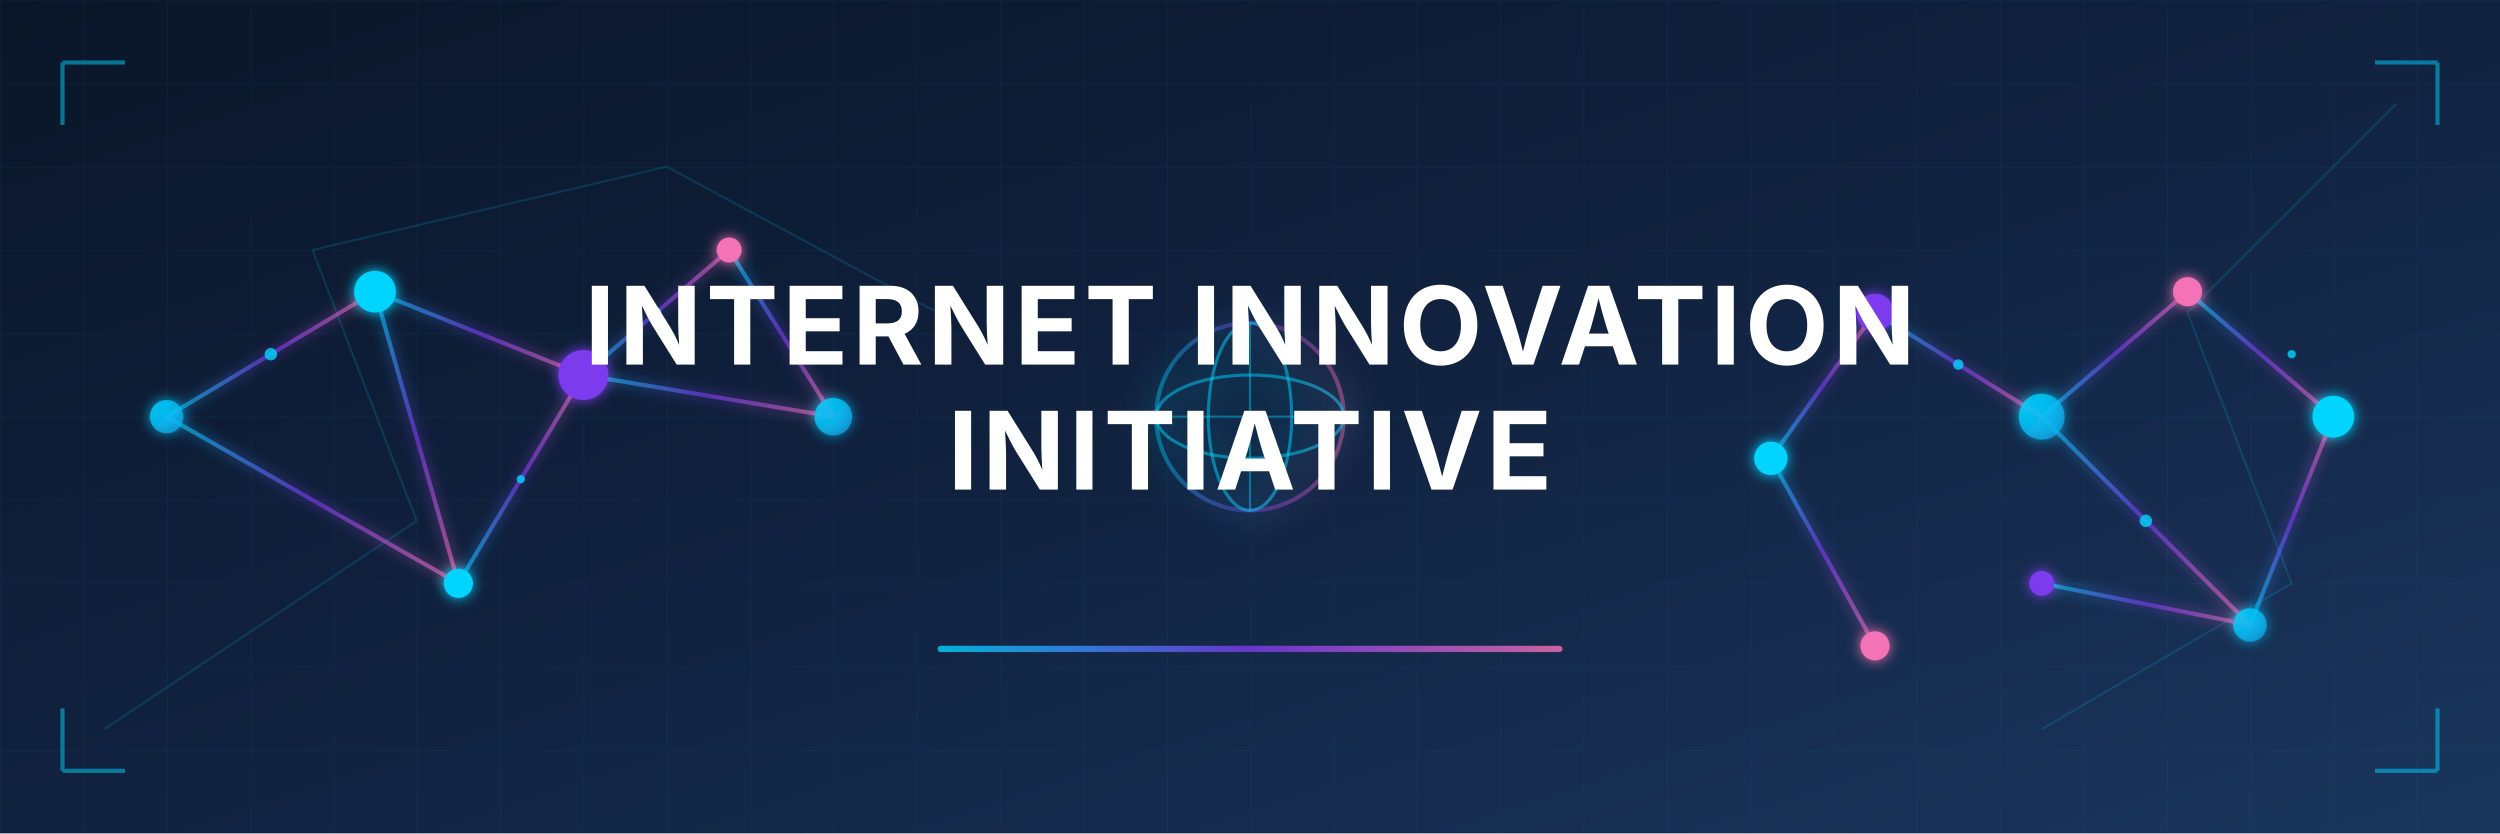
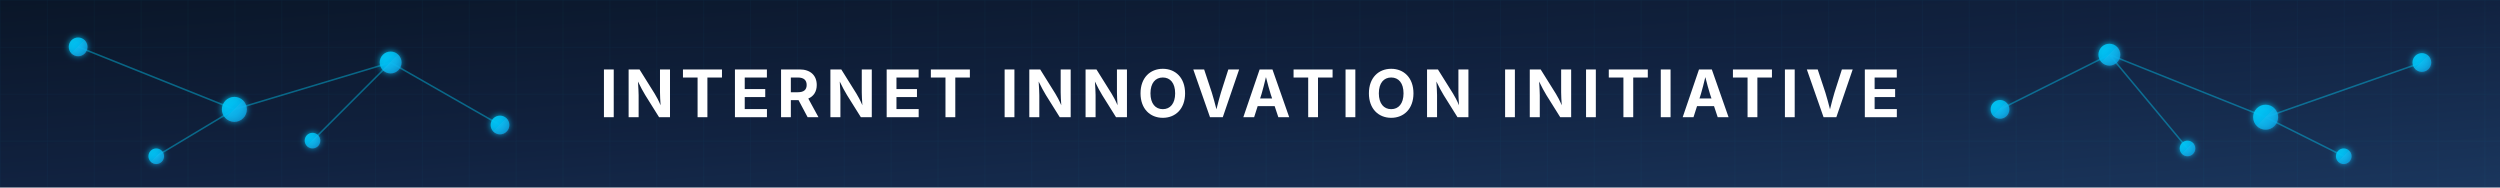
- <svg xmlns="http://www.w3.org/2000/svg" viewBox="0 0 1200 400">
+ <svg xmlns="http://www.w3.org/2000/svg" viewBox="0 0 1600 120">
  <defs>
    <linearGradient id="bgGrad" x1="0%" y1="0%" x2="100%" y2="100%">
      <stop offset="0%" style="stop-color:#0a1628;stop-opacity:1" />
      <stop offset="50%" style="stop-color:#112240;stop-opacity:1" />
      <stop offset="100%" style="stop-color:#1a365d;stop-opacity:1" />
    </linearGradient>
-     <linearGradient id="accentGrad" x1="0%" y1="0%" x2="100%" y2="0%">
-       <stop offset="0%" style="stop-color:#00d4ff;stop-opacity:1" />
-       <stop offset="50%" style="stop-color:#7c3aed;stop-opacity:1" />
-       <stop offset="100%" style="stop-color:#f472b6;stop-opacity:1" />
-     </linearGradient>
    <linearGradient id="nodeGrad" x1="0%" y1="0%" x2="100%" y2="100%">
      <stop offset="0%" style="stop-color:#00d4ff;stop-opacity:0.9" />
      <stop offset="100%" style="stop-color:#0ea5e9;stop-opacity:0.7" />
    </linearGradient>
    <filter id="glow" x="-50%" y="-50%" width="200%" height="200%">
-       <feGaussianBlur stdDeviation="3" result="coloredBlur" />
-       <feMerge>
-         <feMergeNode in="coloredBlur" />
-         <feMergeNode in="SourceGraphic" />
-       </feMerge>
-     </filter>
-     <filter id="softGlow" x="-50%" y="-50%" width="200%" height="200%">
-       <feGaussianBlur stdDeviation="8" result="coloredBlur" />
+       <feGaussianBlur stdDeviation="2" result="coloredBlur" />
      <feMerge>
        <feMergeNode in="coloredBlur" />
        <feMergeNode in="SourceGraphic" />
      </feMerge>
    </filter>
  </defs>
-   <rect width="1200" height="400" fill="url(#bgGrad)" />
-   <g opacity="0.08">
-     <pattern id="grid" width="40" height="40" patternUnits="userSpaceOnUse">
-       <path d="M 40 0 L 0 0 0 40" fill="none" stroke="#00d4ff" stroke-width="0.5" />
+   <rect width="1600" height="120" fill="url(#bgGrad)" />
+   <g opacity="0.06">
+     <pattern id="grid" width="30" height="30" patternUnits="userSpaceOnUse">
+       <path d="M 30 0 L 0 0 0 30" fill="none" stroke="#00d4ff" stroke-width="0.5" />
    </pattern>
-     <rect width="1200" height="400" fill="url(#grid)" />
+     <rect width="1600" height="120" fill="url(#grid)" />
  </g>
-   <g opacity="0.15" stroke="#00d4ff" stroke-width="1">
-     <line x1="50" y1="350" x2="200" y2="250" />
-     <line x1="200" y1="250" x2="150" y2="120" />
-     <line x1="150" y1="120" x2="320" y2="80" />
-     <line x1="320" y1="80" x2="450" y2="150" />
-     <line x1="1150" y1="50" x2="1050" y2="150" />
-     <line x1="1050" y1="150" x2="1100" y2="280" />
-     <line x1="1100" y1="280" x2="980" y2="350" />
+   <g opacity="0.4" stroke="#00d4ff" stroke-width="1">
+     <line x1="50" y1="30" x2="150" y2="70" />
+     <line x1="150" y1="70" x2="100" y2="100" />
+     <line x1="150" y1="70" x2="250" y2="40" />
+     <line x1="250" y1="40" x2="200" y2="90" />
+     <line x1="250" y1="40" x2="320" y2="80" />
+   </g>
+   <g opacity="0.4" stroke="#00d4ff" stroke-width="1">
+     <line x1="1550" y1="40" x2="1450" y2="75" />
+     <line x1="1450" y1="75" x2="1500" y2="100" />
+     <line x1="1450" y1="75" x2="1350" y2="35" />
+     <line x1="1350" y1="35" x2="1400" y2="95" />
+     <line x1="1350" y1="35" x2="1280" y2="70" />
  </g>
  <g filter="url(#glow)">
-     <g stroke="url(#accentGrad)" stroke-width="2" opacity="0.6">
-       <line x1="80" y1="200" x2="180" y2="140" />
-       <line x1="180" y1="140" x2="280" y2="180" />
-       <line x1="280" y1="180" x2="220" y2="280" />
-       <line x1="220" y1="280" x2="80" y2="200" />
-       <line x1="180" y1="140" x2="220" y2="280" />
-       <line x1="280" y1="180" x2="350" y2="120" />
-       <line x1="350" y1="120" x2="400" y2="200" />
-       <line x1="280" y1="180" x2="400" y2="200" />
-     </g>
-     <circle cx="80" cy="200" r="8" fill="url(#nodeGrad)" />
-     <circle cx="180" cy="140" r="10" fill="#00d4ff" />
-     <circle cx="280" cy="180" r="12" fill="#7c3aed" />
-     <circle cx="220" cy="280" r="7" fill="#00d4ff" />
-     <circle cx="350" cy="120" r="6" fill="#f472b6" />
-     <circle cx="400" cy="200" r="9" fill="url(#nodeGrad)" />
+     <circle cx="50" cy="30" r="6" fill="url(#nodeGrad)" />
+     <circle cx="150" cy="70" r="8" fill="url(#nodeGrad)" />
+     <circle cx="100" cy="100" r="5" fill="url(#nodeGrad)" />
+     <circle cx="250" cy="40" r="7" fill="url(#nodeGrad)" />
+     <circle cx="200" cy="90" r="5" fill="url(#nodeGrad)" />
+     <circle cx="320" cy="80" r="6" fill="url(#nodeGrad)" />
  </g>
  <g filter="url(#glow)">
-     <g stroke="url(#accentGrad)" stroke-width="2" opacity="0.6">
-       <line x1="900" y1="150" x2="980" y2="200" />
-       <line x1="980" y1="200" x2="1050" y2="140" />
-       <line x1="1050" y1="140" x2="1120" y2="200" />
-       <line x1="1120" y1="200" x2="1080" y2="300" />
-       <line x1="1080" y1="300" x2="980" y2="280" />
-       <line x1="980" y1="280" x2="980" y2="200" />
-       <line x1="980" y1="200" x2="1080" y2="300" />
-       <line x1="900" y1="150" x2="850" y2="220" />
-       <line x1="850" y1="220" x2="900" y2="310" />
-     </g>
-     <circle cx="900" cy="150" r="9" fill="#7c3aed" />
-     <circle cx="980" cy="200" r="11" fill="url(#nodeGrad)" />
-     <circle cx="1050" cy="140" r="7" fill="#f472b6" />
-     <circle cx="1120" cy="200" r="10" fill="#00d4ff" />
-     <circle cx="1080" cy="300" r="8" fill="url(#nodeGrad)" />
-     <circle cx="980" cy="280" r="6" fill="#7c3aed" />
-     <circle cx="850" cy="220" r="8" fill="#00d4ff" />
-     <circle cx="900" cy="310" r="7" fill="#f472b6" />
+     <circle cx="1550" cy="40" r="6" fill="url(#nodeGrad)" />
+     <circle cx="1450" cy="75" r="8" fill="url(#nodeGrad)" />
+     <circle cx="1500" cy="100" r="5" fill="url(#nodeGrad)" />
+     <circle cx="1350" cy="35" r="7" fill="url(#nodeGrad)" />
+     <circle cx="1400" cy="95" r="5" fill="url(#nodeGrad)" />
+     <circle cx="1280" cy="70" r="6" fill="url(#nodeGrad)" />
  </g>
-   <g fill="#00d4ff" opacity="0.8">
-     <circle cx="130" cy="170" r="3" />
-     <circle cx="250" cy="230" r="2" />
-     <circle cx="315" cy="150" r="2.5" />
-     <circle cx="940" cy="175" r="2.5" />
-     <circle cx="1030" cy="250" r="3" />
-     <circle cx="1100" cy="170" r="2" />
-   </g>
-   <g transform="translate(600, 200)" filter="url(#softGlow)">
-     <circle cx="0" cy="0" r="45" fill="none" stroke="url(#accentGrad)" stroke-width="2" opacity="0.4" />
-     <ellipse cx="0" cy="0" rx="45" ry="20" fill="none" stroke="#00d4ff" stroke-width="1.5" opacity="0.5" />
-     <ellipse cx="0" cy="0" rx="20" ry="45" fill="none" stroke="#00d4ff" stroke-width="1.5" opacity="0.5" />
-     <line x1="-45" y1="0" x2="45" y2="0" stroke="#00d4ff" stroke-width="1" opacity="0.4" />
-     <line x1="0" y1="-45" x2="0" y2="45" stroke="#00d4ff" stroke-width="1" opacity="0.4" />
-   </g>
-   <rect x="450" y="310" width="300" height="3" rx="1.5" fill="url(#accentGrad)" opacity="0.8" />
-   <text x="600" y="175" font-family="system-ui, -apple-system, 'Segoe UI', sans-serif" font-size="52" font-weight="700" fill="#ffffff" text-anchor="middle" letter-spacing="2">
-     INTERNET INNOVATION
+   <text x="800" y="75" font-family="system-ui, -apple-system, 'Segoe UI', sans-serif" font-size="42" font-weight="700" fill="#ffffff" text-anchor="middle" letter-spacing="4">
+     INTERNET INNOVATION INITIATIVE
  </text>
-   <text x="600" y="235" font-family="system-ui, -apple-system, 'Segoe UI', sans-serif" font-size="52" font-weight="700" fill="#ffffff" text-anchor="middle" letter-spacing="2">
-     INITIATIVE
-   </text>
-   <g stroke="#00d4ff" stroke-width="2" opacity="0.5">
-     <path d="M 30 30 L 30 60 M 30 30 L 60 30" />
-     <path d="M 1170 30 L 1170 60 M 1170 30 L 1140 30" />
-     <path d="M 30 370 L 30 340 M 30 370 L 60 370" />
-     <path d="M 1170 370 L 1170 340 M 1170 370 L 1140 370" />
-   </g>
</svg>
